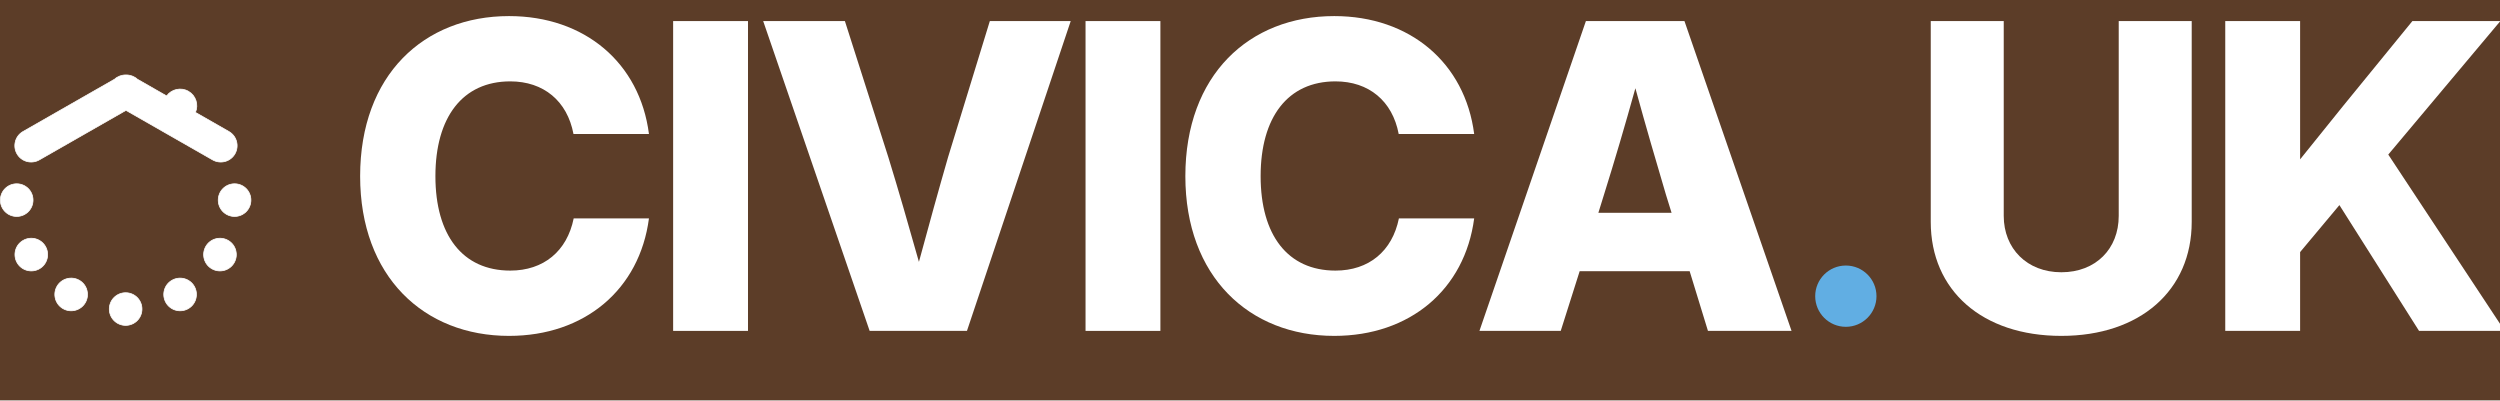
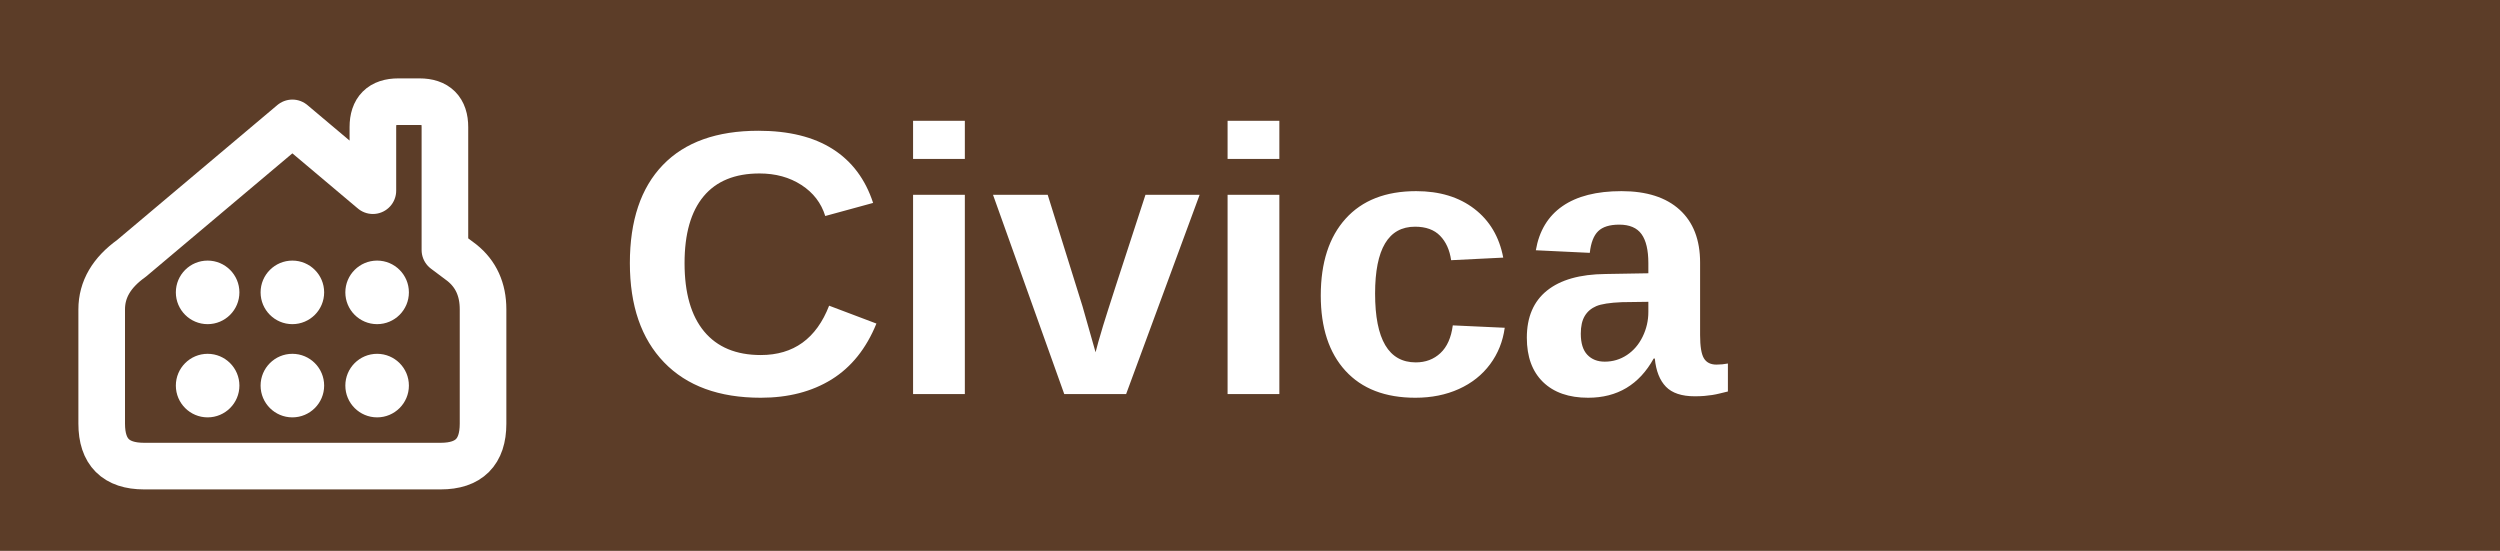
- <svg xmlns="http://www.w3.org/2000/svg" width="611.974" height="98" viewBox="0 0 611.974 98" role="img" aria-label="CIVICA.UK Umber Bronze vivid lock-up on primary">
+ <svg xmlns="http://www.w3.org/2000/svg" width="1180" height="260" viewBox="0 0 1180 260" role="img" aria-label="Umber Bronze vivid lock-up on primary">
  <rect width="100%" height="100%" fill="#5C3D28" />
-   <g transform="translate(0 18.25742) scale(0.1777778)">
-     <g id="Layer_1" data-name="Layer 1">
-       <g>
-         <g>
-           <circle cx="323" cy="172.854" r="22.5" fill="#FFFFFF" />
-           <path d="M300 172.854 C300 160.151 310.297 149.854 323 149.854 C335.703 149.854 346 160.151 346 172.854 C346 185.557 335.703 195.854 323 195.854 C310.297 195.854 300 185.557 300 172.854 Z M323 150.854 C310.85 150.854 301 160.704 301 172.854 C301 185.004 310.85 194.854 323 194.854 C335.15 194.854 345 185.004 345 172.854 C345 160.704 335.15 150.854 323 150.854 Z" fill="#FFFFFF" />
-         </g>
-       </g>
-       <g>
-         <g>
-           <path d="M314.154 228.368 C324.915 234.582 328.603 248.342 322.389 259.104 C316.176 269.866 302.415 273.553 291.654 267.34 C280.892 261.126 277.205 247.366 283.418 236.604 C289.631 225.842 303.392 222.155 314.154 228.368 Z" fill="#FFFFFF" />
-           <path d="M282.985 236.354 C289.337 225.353 303.403 221.584 314.404 227.935 C325.405 234.287 329.174 248.353 322.822 259.354 C316.471 270.355 302.405 274.124 291.404 267.773 C280.403 261.421 276.634 247.355 282.985 236.354 Z M283.851 236.854 C277.776 247.376 281.381 260.831 291.904 266.907 C302.426 272.982 315.881 269.376 321.956 258.854 C328.032 248.332 324.426 234.877 313.904 228.801 C303.381 222.726 289.926 226.332 283.851 236.854 Z" fill="#FFFFFF" />
-         </g>
-       </g>
-       <g>
-         <g>
-           <path d="M267.486 291.508 C273.699 302.269 270.012 316.03 259.25 322.243 C248.488 328.457 234.728 324.769 228.514 314.008 C222.301 303.246 225.988 289.485 236.75 283.272 C247.512 277.059 261.272 280.746 267.486 291.508 Z" fill="#FFFFFF" />
-           <path d="M236.5 282.839 C247.501 276.488 261.567 280.257 267.919 291.258 C274.27 302.258 270.501 316.325 259.5 322.676 C248.499 329.028 234.433 325.258 228.081 314.258 C221.73 303.257 225.499 289.19 236.5 282.839 Z M237 283.705 C226.478 289.78 222.872 303.235 228.947 313.758 C235.023 324.28 248.478 327.885 259 321.81 C269.522 315.735 273.128 302.28 267.053 291.758 C260.977 281.235 247.522 277.63 237 283.705 Z" fill="#FFFFFF" />
-         </g>
-       </g>
-       <g>
-         <g>
-           <circle cx="173" cy="322.854" r="22.5" fill="#FFFFFF" />
-           <path d="M150 322.854 C150 310.151 160.297 299.854 173 299.854 C185.703 299.854 196 310.151 196 322.854 C196 335.557 185.703 345.854 173 345.854 C160.297 345.854 150 335.557 150 322.854 Z M173 300.854 C160.85 300.854 151 310.704 151 322.854 C151 335.004 160.85 344.854 173 344.854 C185.15 344.854 195 335.004 195 322.854 C195 310.704 185.15 300.854 173 300.854 Z" fill="#FFFFFF" />
-         </g>
-       </g>
-       <g>
-         <g>
-           <path d="M117.486 314.008 C111.272 324.769 97.512 328.457 86.75 322.243 C75.988 316.03 72.301 302.269 78.514 291.508 C84.728 280.746 98.488 277.059 109.25 283.272 C120.012 289.485 123.699 303.246 117.486 314.008 Z" fill="#FFFFFF" />
-           <path d="M78.081 291.258 C84.433 280.257 98.499 276.488 109.5 282.839 C120.501 289.19 124.27 303.257 117.919 314.258 C111.567 325.258 97.501 329.028 86.5 322.676 C75.499 316.325 71.73 302.258 78.081 291.258 Z M78.947 291.758 C72.872 302.28 76.478 315.735 87 321.81 C97.522 327.885 110.977 324.28 117.053 313.758 C123.128 303.235 119.522 289.78 109 283.705 C98.478 277.63 85.023 281.235 78.947 291.758 Z" fill="#FFFFFF" />
-         </g>
-       </g>
-       <g>
-         <g>
-           <path d="M54.346 267.34 C43.585 273.553 29.824 269.866 23.611 259.104 C17.397 248.342 21.085 234.582 31.846 228.368 C42.608 222.155 56.369 225.842 62.582 236.604 C68.795 247.366 65.108 261.126 54.346 267.34 Z" fill="#FFFFFF" />
-           <path d="M31.596 227.935 C42.597 221.584 56.663 225.353 63.015 236.354 C69.366 247.355 65.597 261.421 54.596 267.773 C43.595 274.124 29.529 270.355 23.178 259.354 C16.826 248.353 20.595 234.287 31.596 227.935 Z M32.096 228.801 C21.574 234.877 17.968 248.332 24.044 258.854 C30.119 269.376 43.574 272.982 54.096 266.907 C64.619 260.831 68.224 247.376 62.149 236.854 C56.074 226.332 42.619 222.726 32.096 228.801 Z" fill="#FFFFFF" />
-         </g>
-       </g>
-       <g>
-         <g>
-           <circle cx="23" cy="172.854" r="22.5" fill="#FFFFFF" />
-           <path d="M0 172.854 C0 160.151 10.297 149.854 23 149.854 C35.703 149.854 46 160.151 46 172.854 C46 185.557 35.703 195.854 23 195.854 C10.297 195.854 0 185.557 0 172.854 Z M23 150.854 C10.85 150.854 1 160.704 1 172.854 C1 185.004 10.85 194.854 23 194.854 C35.15 194.854 45 185.004 45 172.854 C45 160.704 35.15 150.854 23 150.854 Z" fill="#FFFFFF" />
-         </g>
-       </g>
-       <path d="M157.745 6.377 C162.052 2.446 167.713 0.373 173.454 0.506 C179.195 0.373 184.856 2.446 189.164 6.377 L229.423 29.386 C236.258 20 249.218 17.095 259.5 23.032 C269.722 28.933 273.7 41.498 269.116 52.073 L315.161 78.39 C325.95 84.556 329.697 98.301 323.531 109.089 C317.364 119.878 303.62 123.625 292.831 117.459 L173.454 49.229 L54.077 117.459 C43.289 123.625 29.544 119.878 23.378 109.089 C17.212 98.301 20.959 84.556 31.747 78.39 Z" fill="#FFFFFF" stroke="#FFFFFF" stroke-miterlimit="10" />
-     </g>
+   <g transform="translate(10,2)">
+     <path d="M52 120 L128 56 L166 88 V58 Q166 46 178 46 H188 Q200 46 200 58 V116 L208 122 Q218 130 218 144 V198 Q218 218 198 218 H58 Q38 218 38 198 V144 Q38 130 52 120 Z" fill="none" stroke="#FFFFFF" stroke-width="22" stroke-linejoin="round" stroke-linecap="round" />
+     <circle cx="88" cy="136" r="15" fill="#FFFFFF" />
+     <circle cx="128" cy="136" r="15" fill="#FFFFFF" />
+     <circle cx="168" cy="136" r="15" fill="#FFFFFF" />
+     <circle cx="88" cy="180" r="15" fill="#FFFFFF" />
+     <circle cx="128" cy="180" r="15" fill="#FFFFFF" />
+     <circle cx="168" cy="180" r="15" fill="#FFFFFF" />
  </g>
-   <g transform="translate(85.51111 0) scale(1)">
-     <g transform="translate(0 -5)">
-       <g transform="translate(0 0)">
-         <path d="M768 -24C1132 -24 1396 199 1441 541H1079C1047 383 934 290 774 290C544 290 414 461 414 744C414 1028 545 1200 774 1200C934 1200 1048 1106 1078 947H1441C1397 1289 1132 1514 768 1514C359 1514 52 1231 52 744C52 261 359 -24 768 -24Z" transform="translate(0 86) scale(0.0509 -0.0509)" fill="#FFFFFF" />
-         <path d="M456 1490H96V0H456Z" transform="translate(74.3794 86) scale(0.0509 -0.0509)" fill="#FFFFFF" />
-         <path d="M517 0H985L1484 1490H1095L894 835C848 676 802 509 754 332C704 509 656 676 607 835L398 1490H5Z" transform="translate(101.0534 86) scale(0.0509 -0.0509)" fill="#FFFFFF" />
-         <path d="M456 1490H96V0H456Z" transform="translate(175.331 86) scale(0.0509 -0.0509)" fill="#FFFFFF" />
-         <path d="M768 -24C1132 -24 1396 199 1441 541H1079C1047 383 934 290 774 290C544 290 414 461 414 744C414 1028 545 1200 774 1200C934 1200 1048 1106 1078 947H1441C1397 1289 1132 1514 768 1514C359 1514 52 1231 52 744C52 261 359 -24 768 -24Z" transform="translate(202.005 86) scale(0.0509 -0.0509)" fill="#FFFFFF" />
-         <path d="M5 0H396L487 287H1016L1104 0H1506L991 1490H517ZM577 568 604 655C656 821 704 984 755 1167C805 984 853 821 902 655L929 568Z" transform="translate(276.3844 86) scale(0.0509 -0.0509)" fill="#FFFFFF" />
-         <circle cx="366.332" cy="77.5" r="7.5" fill="#61AEE3" />
-         <path d="M722 -24C1101 -24 1349 195 1349 524V1490H998V553C998 395 888 282 722 282C557 282 445 396 445 553V1490H94V524C94 195 341 -24 722 -24Z" transform="translate(382.3318 86) scale(0.0509 -0.0509)" fill="#FFFFFF" />
-         <path d="M96 0H456V379L645 605L1028 0H1440L880 848L1419 1490H996L663 1082C594 996 525 911 456 825V1490H96Z" transform="translate(454.3209 86) scale(0.0509 -0.0509)" fill="#FFFFFF" />
-       </g>
-     </g>
-   </g>
+   <text x="290" y="186" font-family="Arial, Helvetica, Liberation Sans, Arimo, sans-serif" font-weight="700" font-size="178" fill="#FFFFFF">Civica</text>
</svg>
